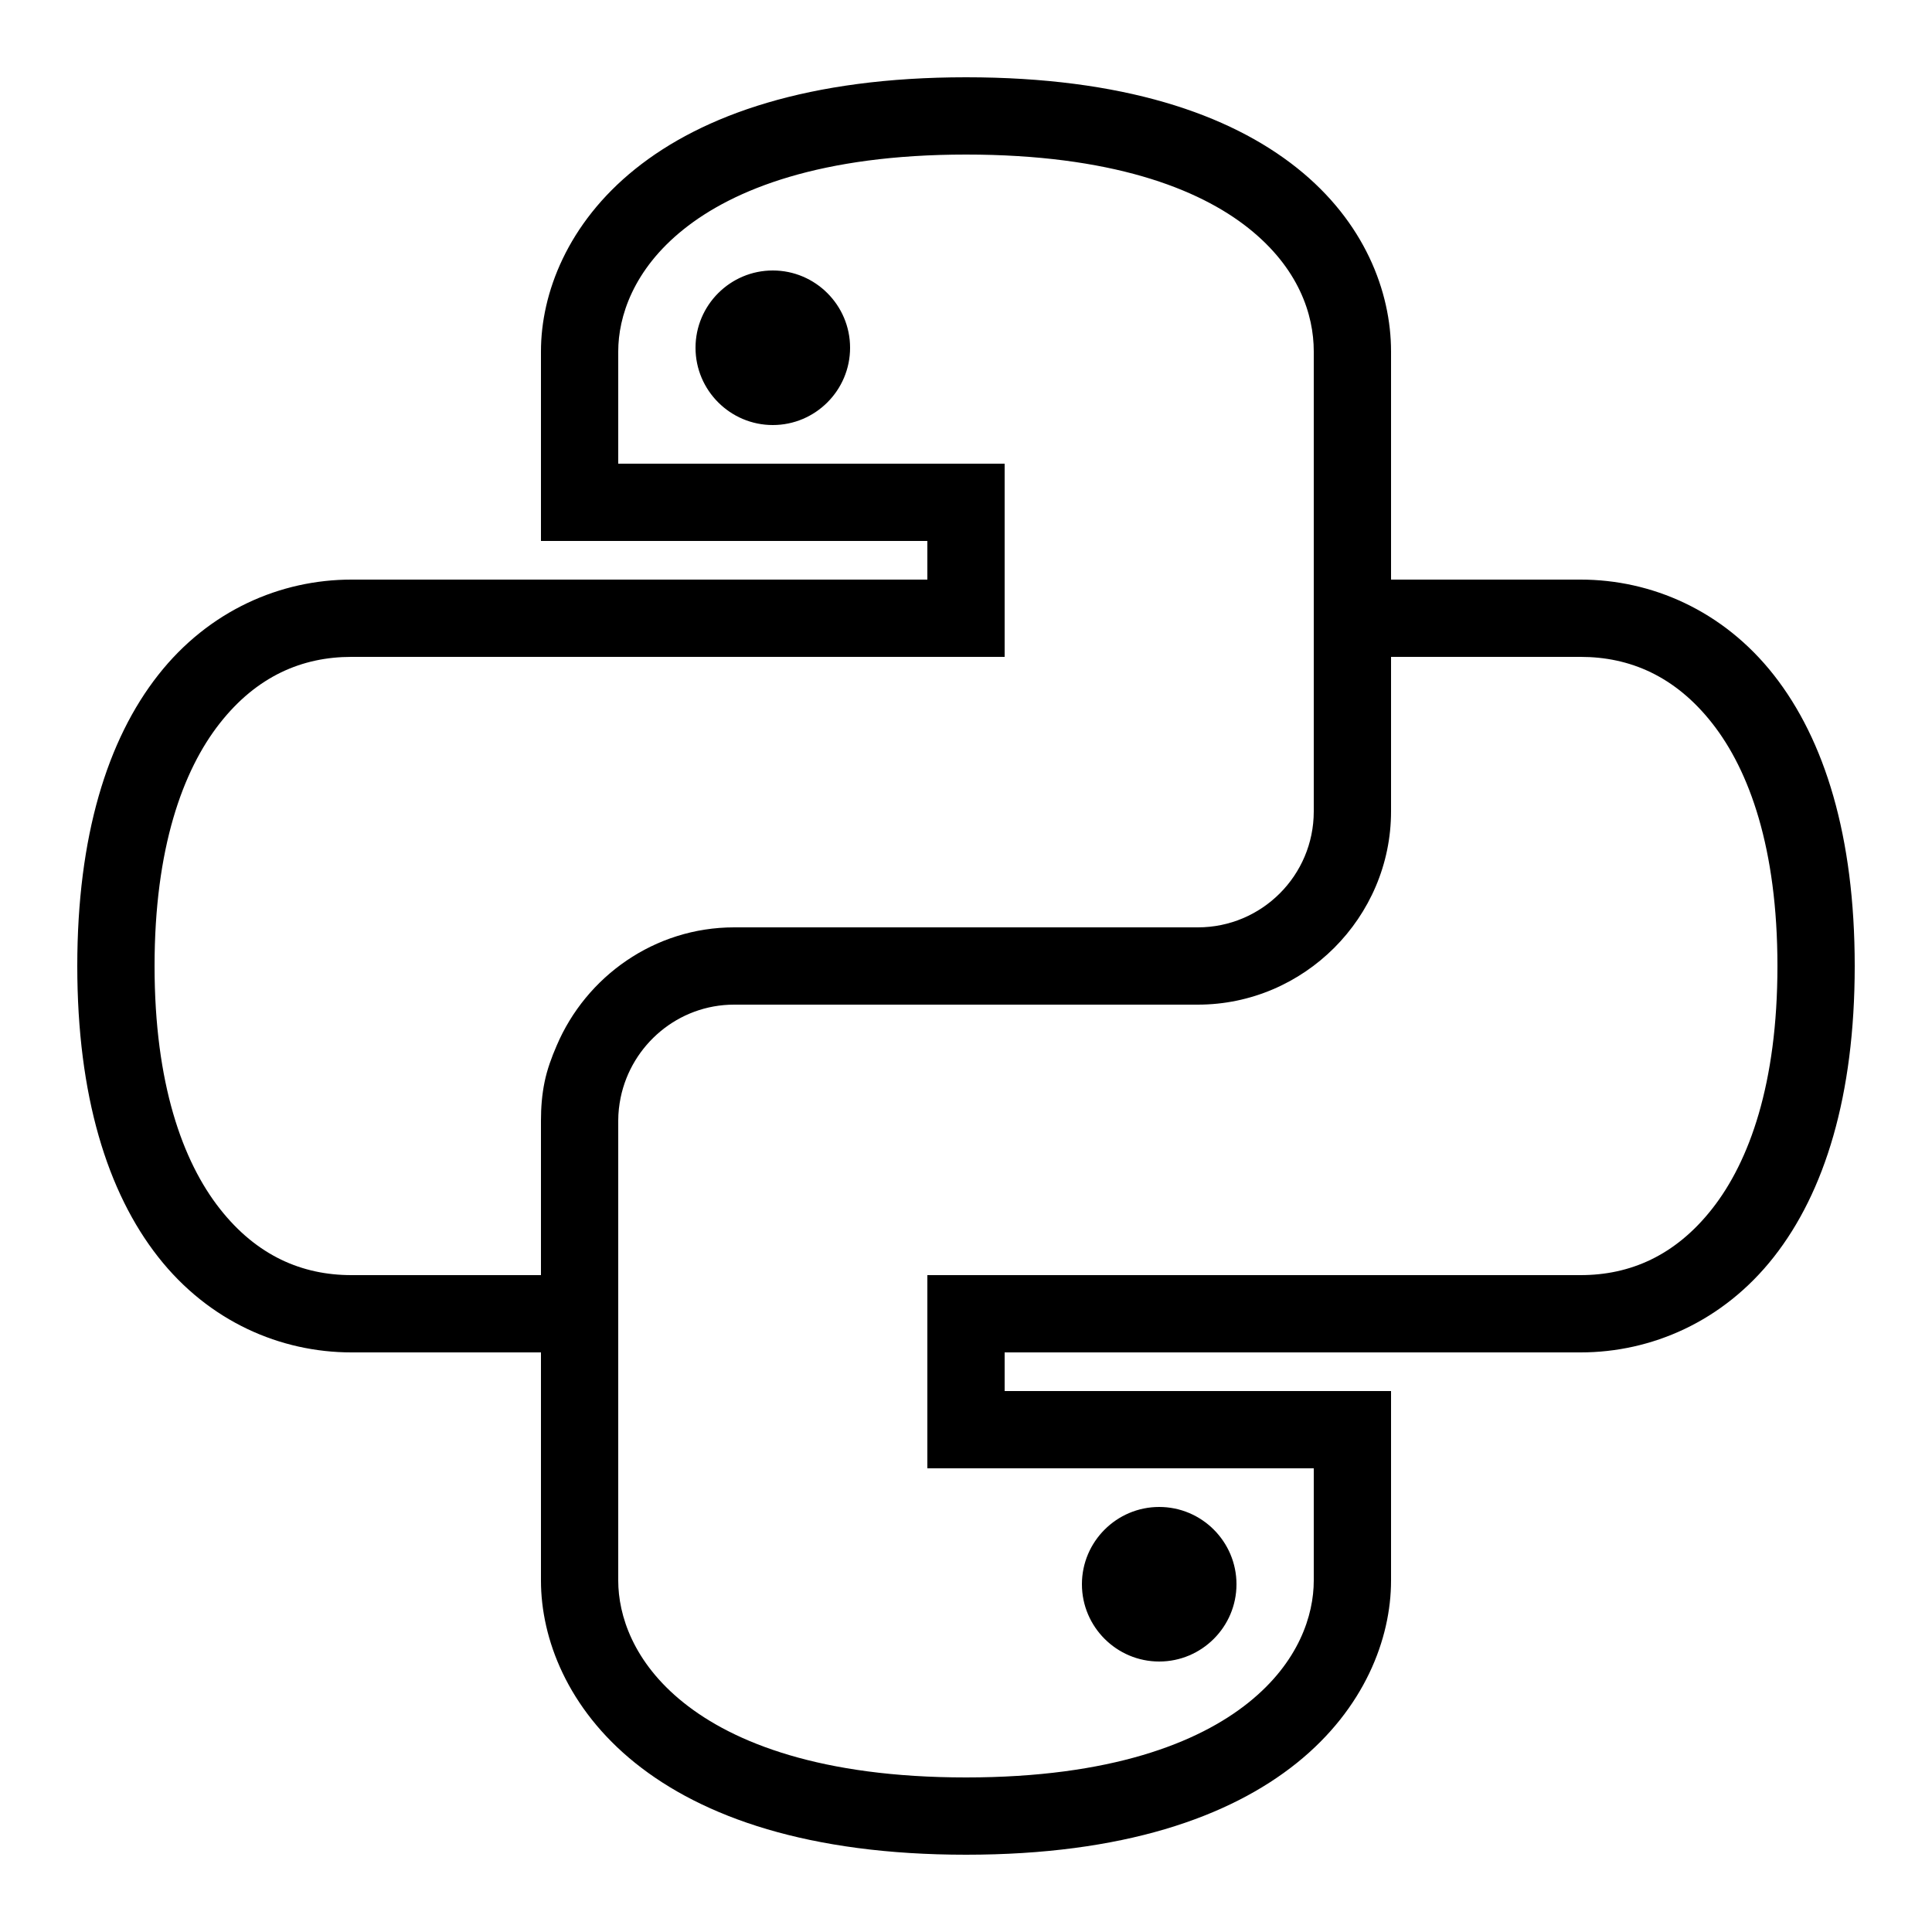
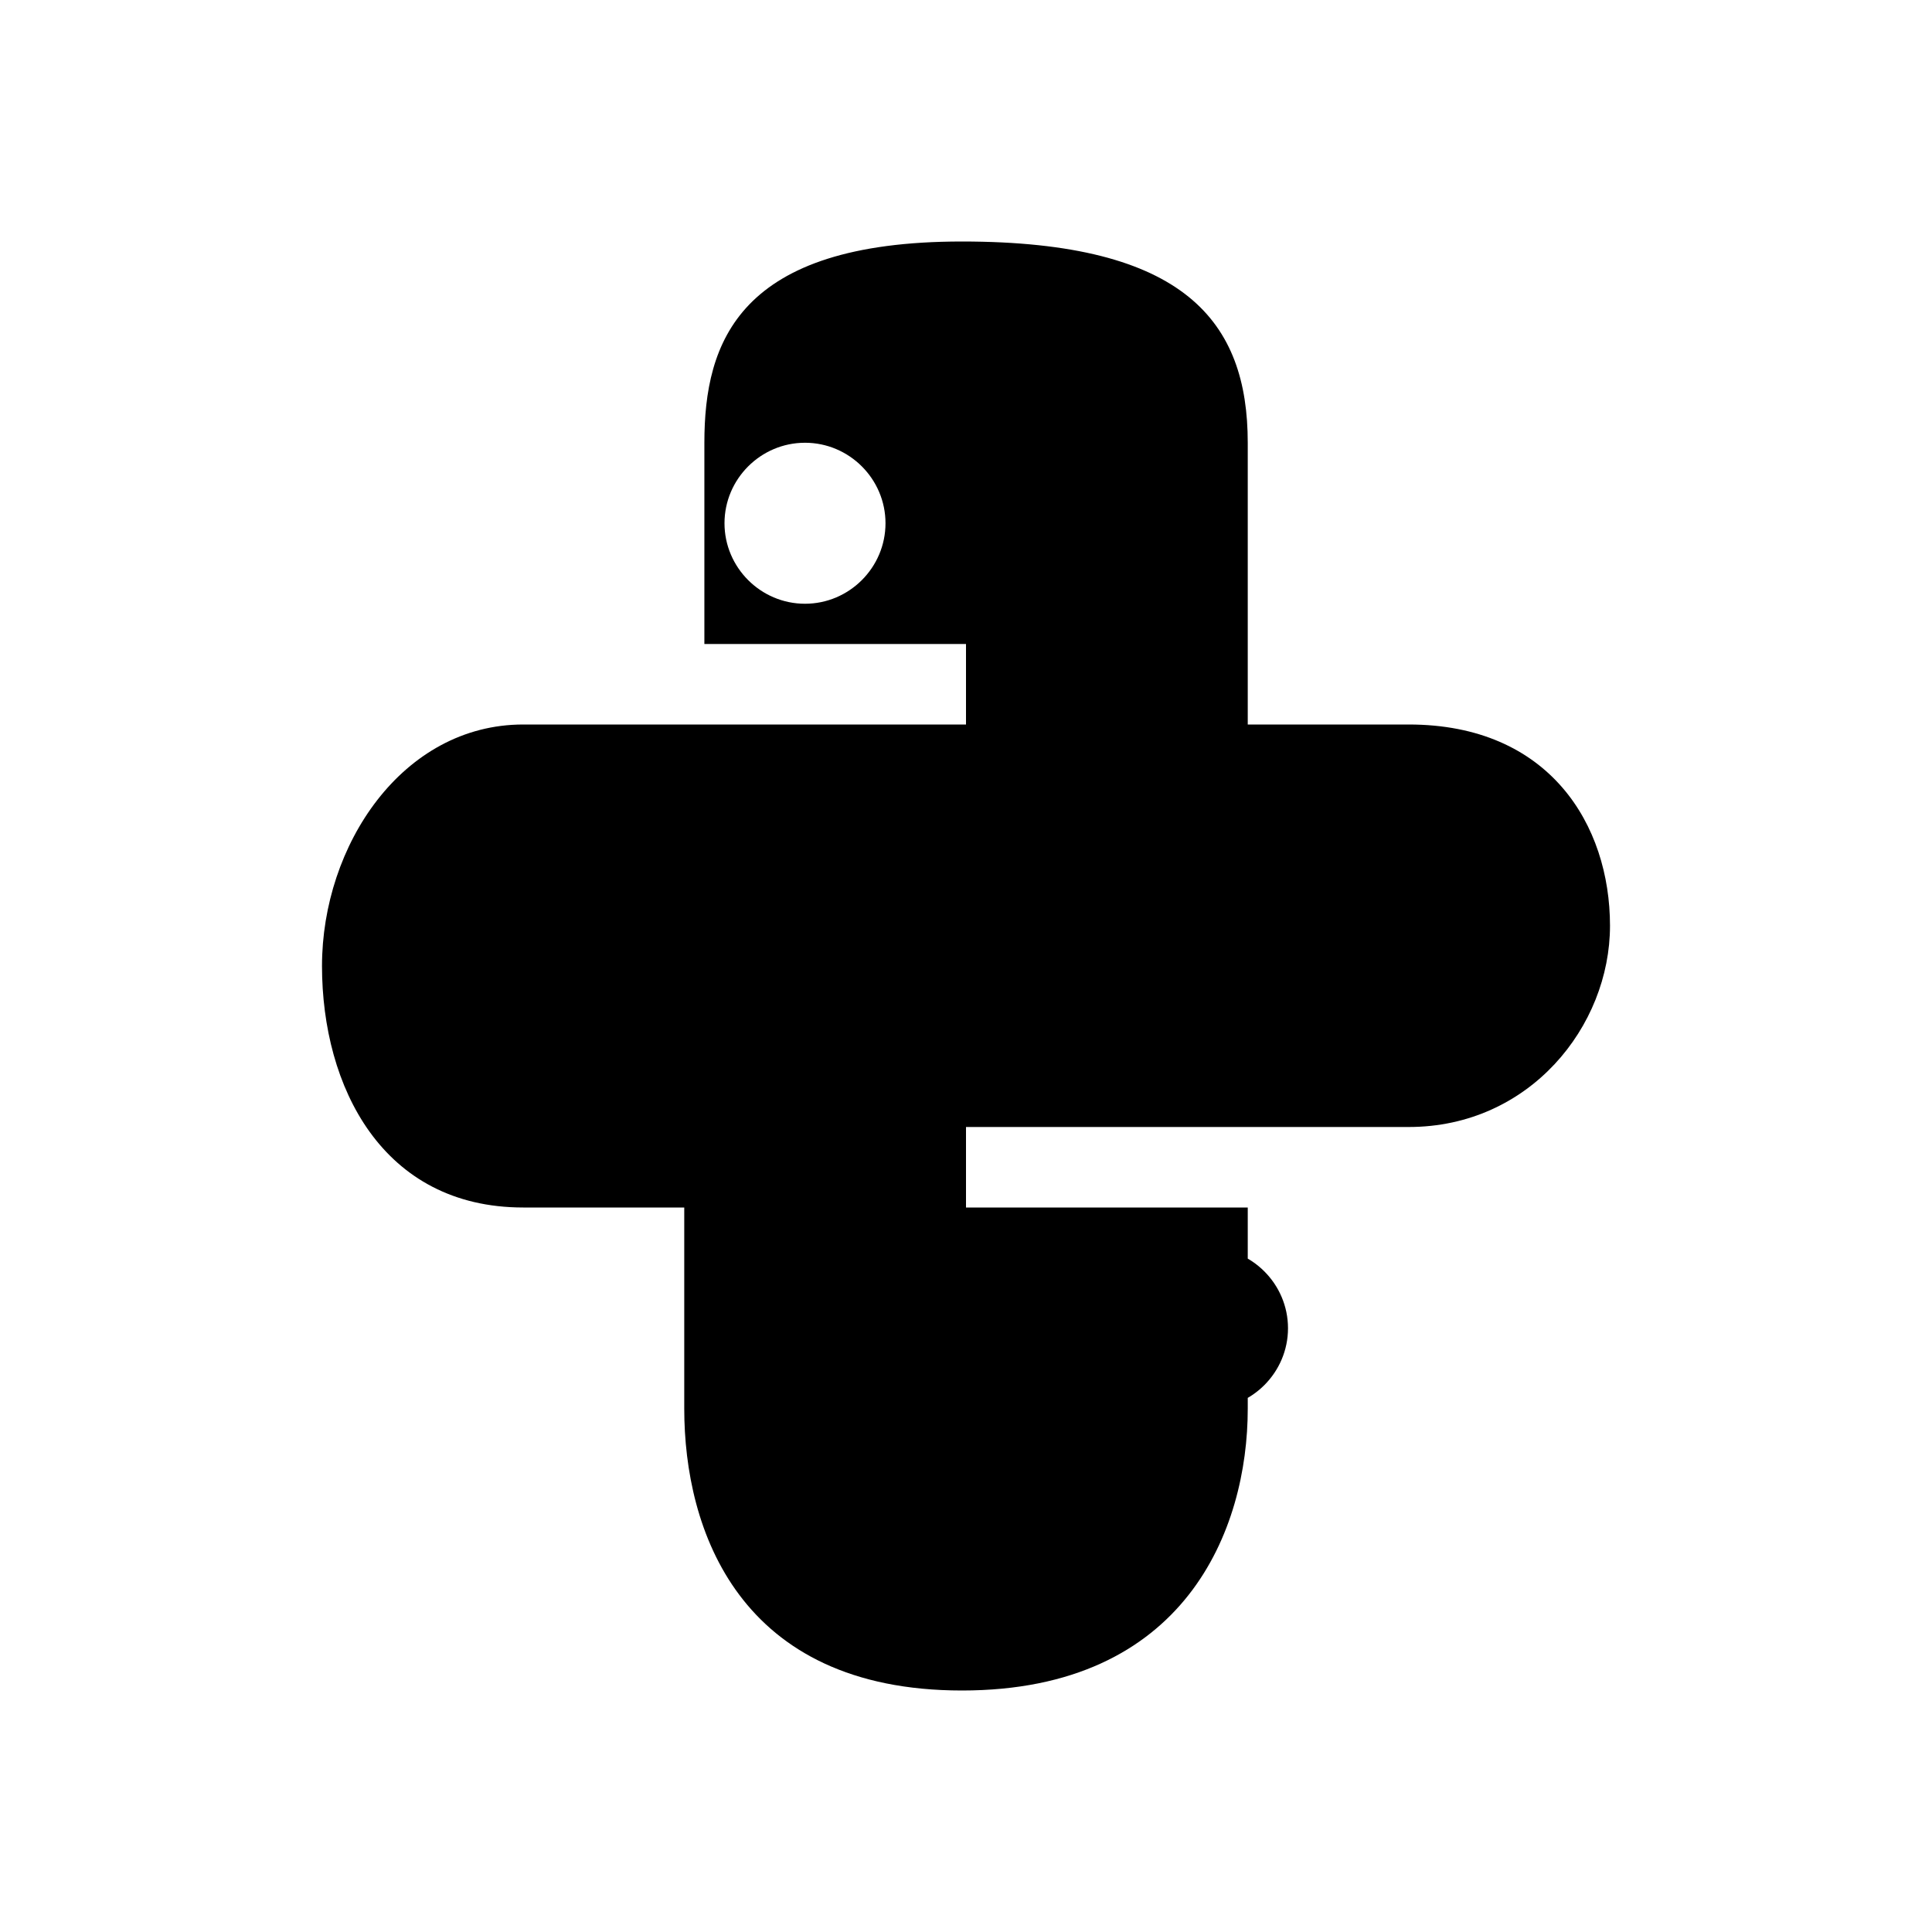
- <svg xmlns="http://www.w3.org/2000/svg" x="0px" y="0px" width="100" height="100" viewBox="0 0 50 50">
-   <path d="M 25 2 C 20.941 2 18.188 2.969 16.438 4.375 C 14.688 5.781 14 7.59 14 9.094 L 14 14 L 24 14 L 24 15 L 9.094 15 C 7.266 15 5.41 15.793 4.094 17.469 C 2.777 19.145 2 21.645 2 25 C 2 28.355 2.777 30.855 4.094 32.531 C 5.41 34.207 7.266 35 9.094 35 L 14 35 L 14 40.906 C 14 42.41 14.688 44.219 16.438 45.625 C 18.188 47.031 20.941 48 25 48 C 29.059 48 31.812 47.031 33.562 45.625 C 35.312 44.219 36 42.41 36 40.906 L 36 36 L 26 36 L 26 35 L 40.906 35 C 42.734 35 44.59 34.207 45.906 32.531 C 47.223 30.855 48 28.355 48 25 C 48 21.645 47.223 19.145 45.906 17.469 C 44.59 15.793 42.734 15 40.906 15 L 36 15 L 36 9.094 C 36 7.551 35.316 5.738 33.562 4.344 C 31.809 2.949 29.055 2 25 2 Z M 25 4 C 28.746 4 31.016 4.875 32.312 5.906 C 33.609 6.938 34 8.137 34 9.094 L 34 21 C 34 22.656 32.656 24 31 24 L 19 24 C 16.941 24 15.168 25.27 14.406 27.062 C 14.277 27.359 14.16 27.676 14.094 28 C 14.027 28.324 14 28.656 14 29 L 14 33 L 9.094 33 C 7.824 33 6.648 32.504 5.688 31.281 C 4.727 30.059 4 28.043 4 25 C 4 21.957 4.727 19.941 5.688 18.719 C 6.648 17.496 7.824 17 9.094 17 L 26 17 L 26 12 L 16 12 L 16 9.094 C 16 8.199 16.387 6.98 17.688 5.938 C 18.988 4.895 21.258 4 25 4 Z M 20 7 C 18.898 7 18 7.898 18 9 C 18 10.102 18.898 11 20 11 C 21.102 11 22 10.102 22 9 C 22 7.898 21.102 7 20 7 Z M 36 17 L 40.906 17 C 42.176 17 43.352 17.496 44.312 18.719 C 45.273 19.941 46 21.957 46 25 C 46 28.043 45.273 30.059 44.312 31.281 C 43.352 32.504 42.176 33 40.906 33 L 24 33 L 24 38 L 34 38 L 34 40.906 C 34 41.801 33.613 43.02 32.312 44.062 C 31.012 45.105 28.742 46 25 46 C 21.258 46 18.988 45.105 17.688 44.062 C 16.387 43.02 16 41.801 16 40.906 L 16 29 C 16 28.793 16.023 28.602 16.062 28.406 C 16.344 27.039 17.551 26 19 26 L 31 26 C 33.746 26 36 23.746 36 21 Z M 30 39 C 28.898 39 28 39.898 28 41 C 28 42.102 28.898 43 30 43 C 31.102 43 32 42.102 32 41 C 32 39.898 31.102 39 30 39 Z" />
+ <svg xmlns="http://www.w3.org/2000/svg" width="24" height="24" viewBox="0 0 24 24" fill="none">
+   <path d="M11.95 3C9.175 3 8.75 4.25 8.75 5.5V8H12V9H6.5C5 9 4 10.5 4 12C4 13.5 4.75 15 6.5 15H8.5V17.5C8.5 19 9.175 21 11.95 21C14.725 21 15.5 19 15.5 17.5V15H12V14H17.5C19 14 20 12.75 20 11.5C20 10.25 19.25 9 17.5 9H15.5V5.5C15.5 4 14.725 3 11.95 3ZM10 5.5C10.55 5.5 11 5.95 11 6.5C11 7.05 10.55 7.5 10 7.5C9.45 7.5 9 7.05 9 6.5C9 5.95 9.45 5.5 10 5.5ZM14 16.5C14 17.05 14.45 17.5 15 17.5C15.55 17.5 16 17.05 16 16.5C16 15.95 15.55 15.5 15 15.5C14.45 15.5 14 15.95 14 16.5Z" fill="currentColor" />
</svg>
